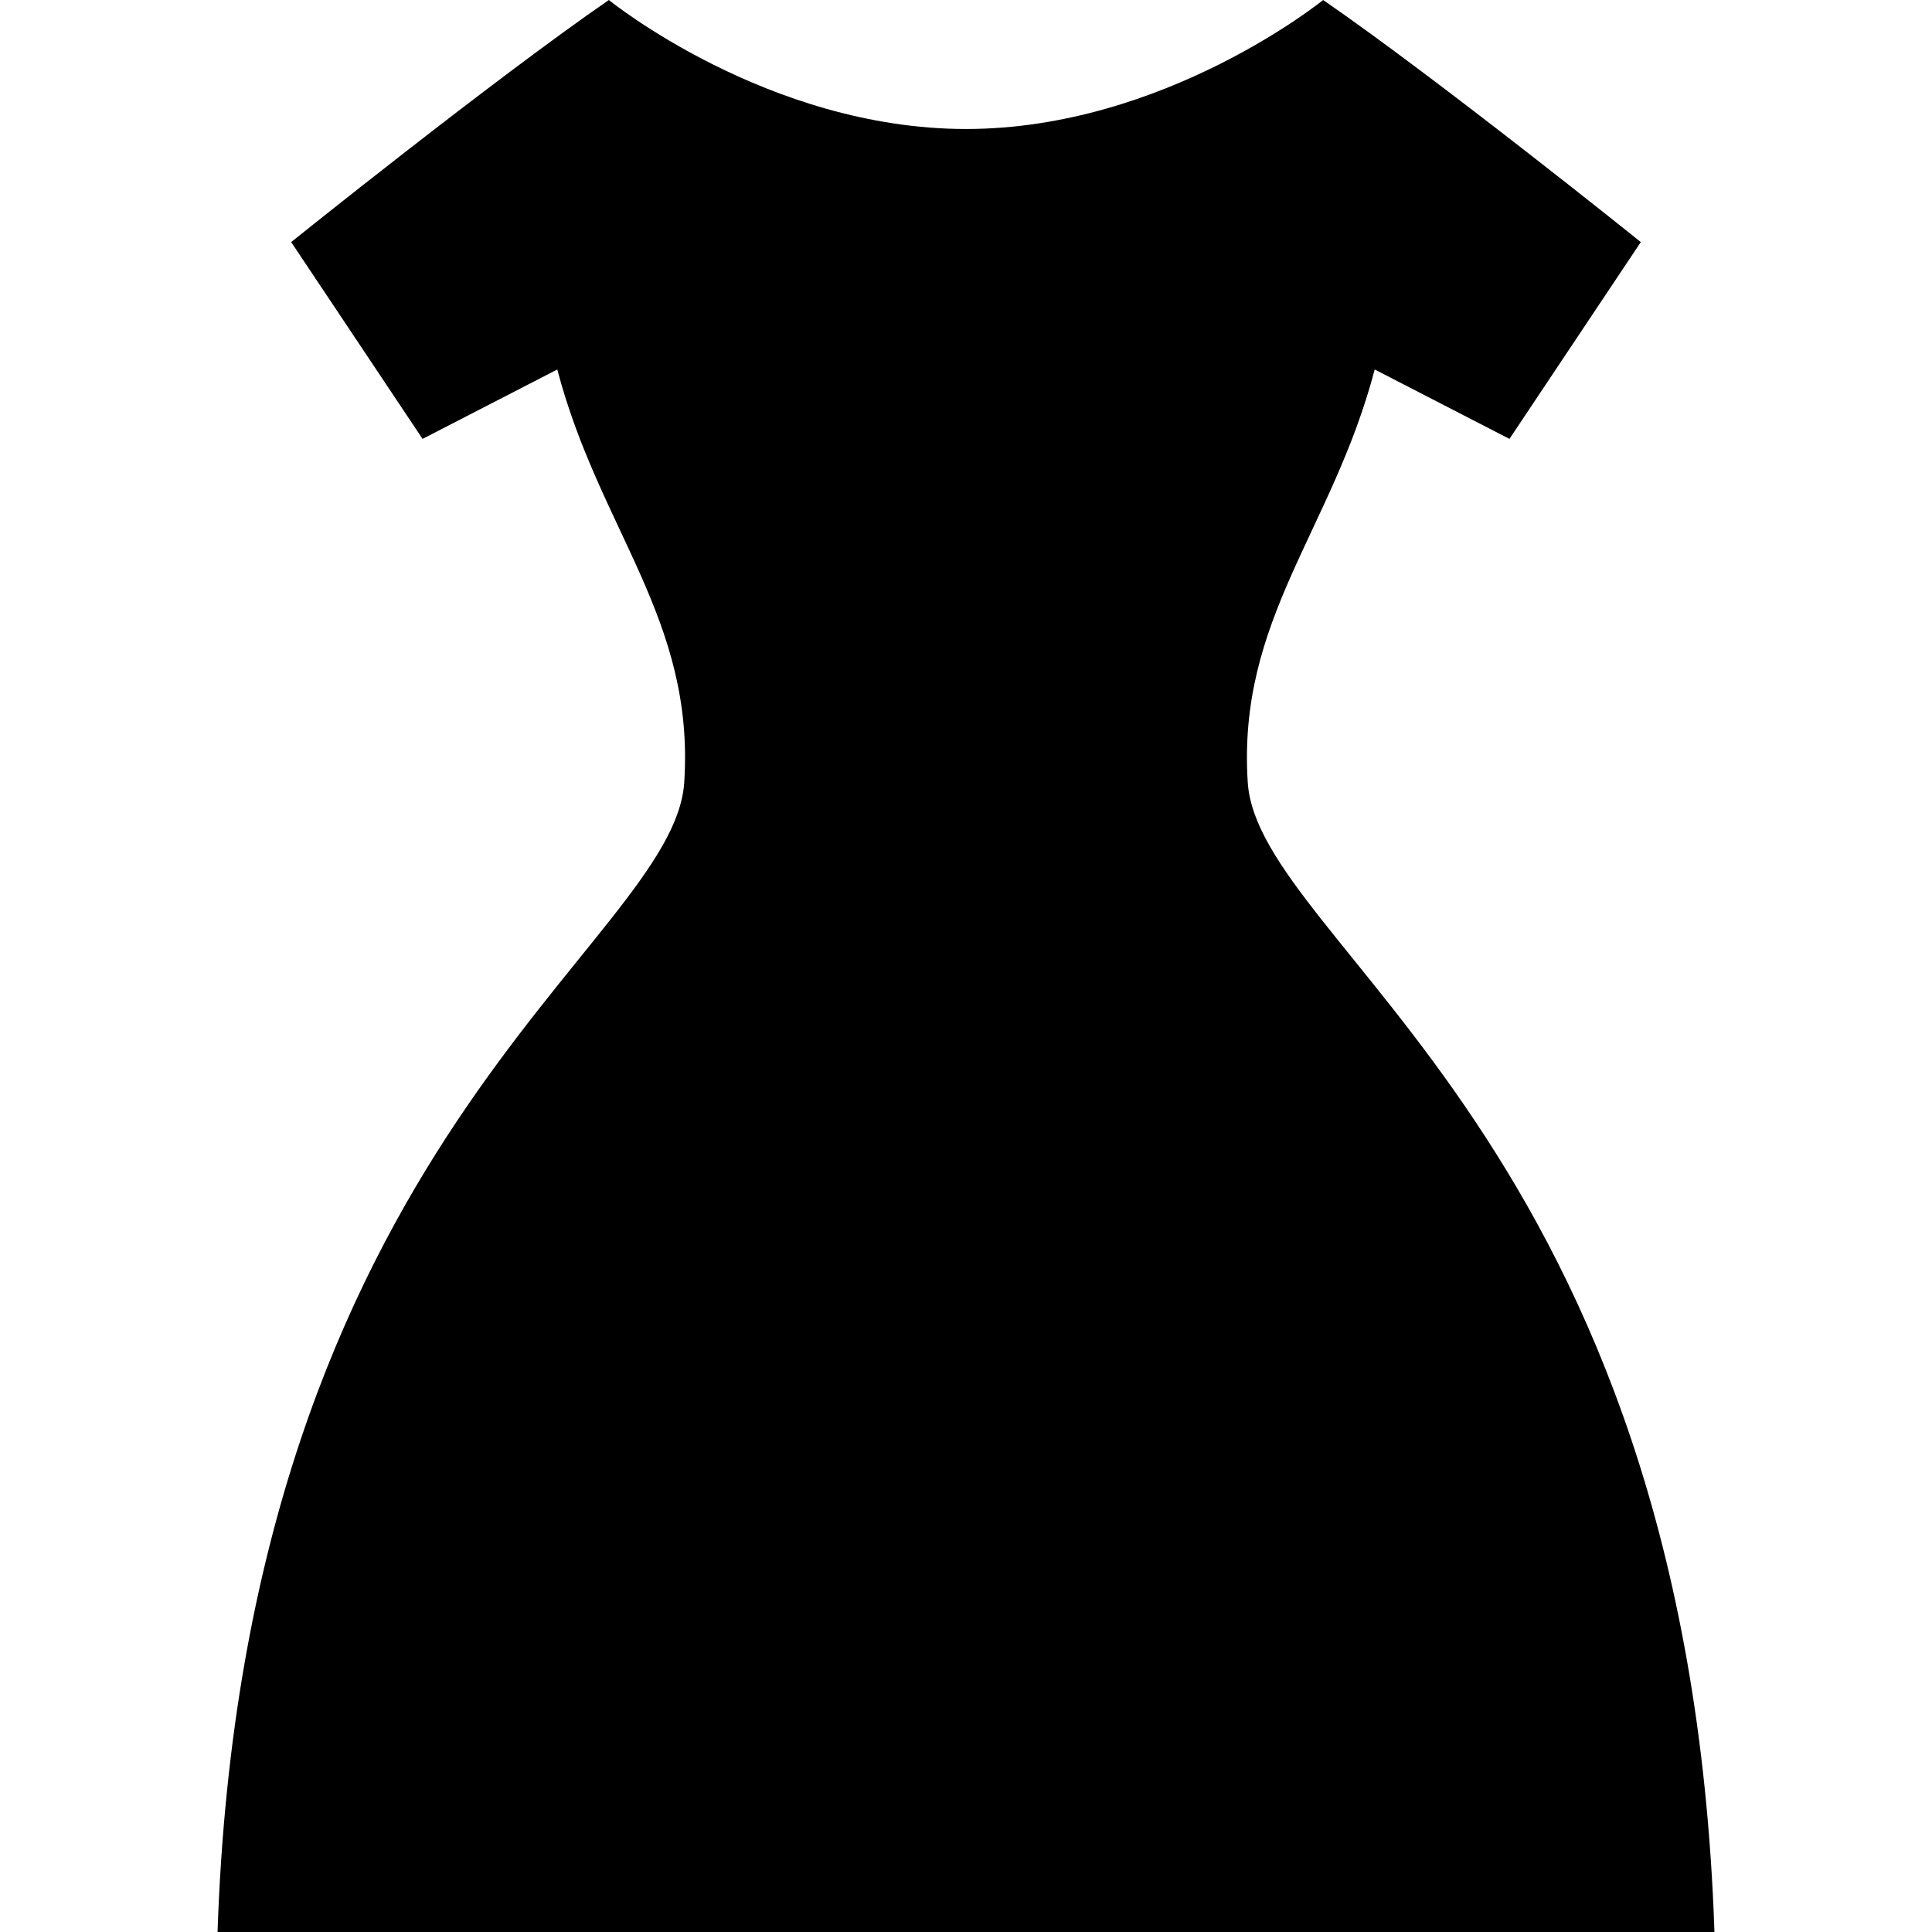
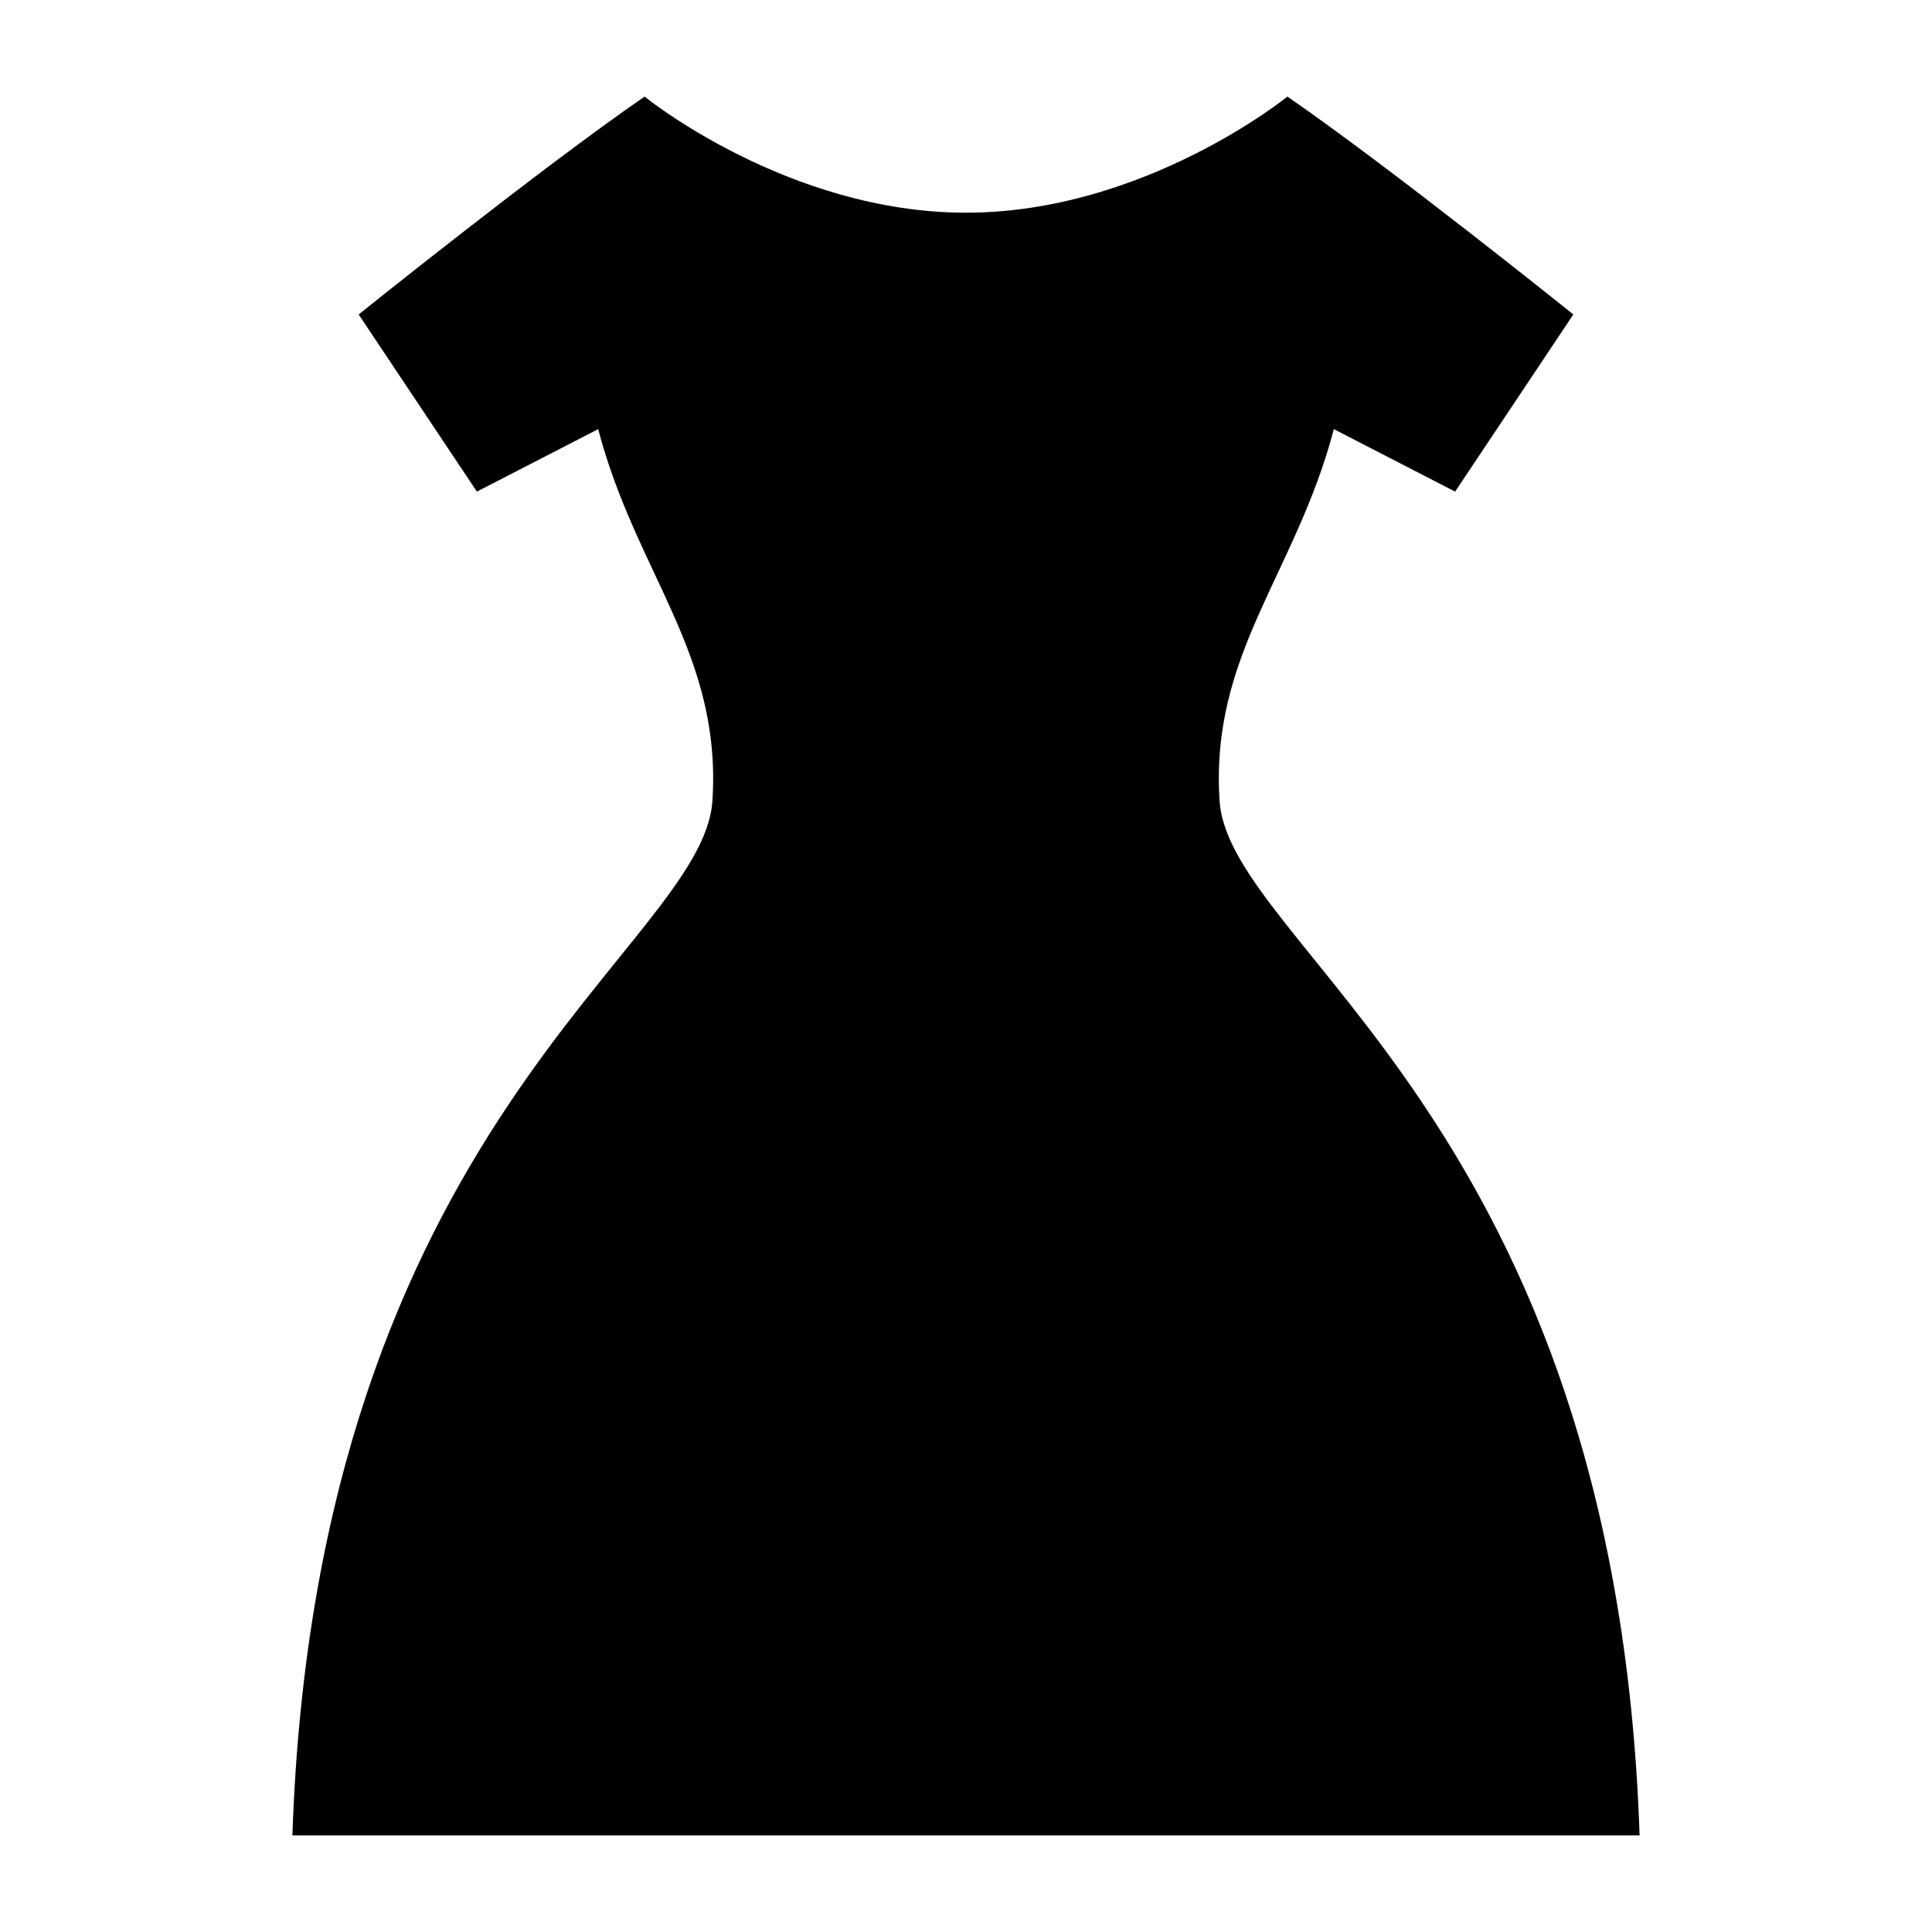
<svg xmlns="http://www.w3.org/2000/svg" width="15" height="15" version="1.1" id="_x32_" viewBox="0 0 512 512" xml:space="preserve" fill="#000000">
-   <g id="SVGRepo_bgCarrier" stroke-width="0" />
-   <g id="SVGRepo_tracerCarrier" stroke-linecap="round" stroke-linejoin="round" />
-   <g id="SVGRepo_iconCarrier">
-     <style type="text/css"> .st0{fill:#000000;} </style>
-     <g>
-       <path class="st0" d="M57.653,512h396.693c-7.07-210.098-120.872-261.389-123.68-304.672c-2.803-43.274,22.467-66.848,33.646-109.41 l35.708,18.394l34.814-52.161c0,0-53.416-42.94-84.19-64.151c0,0-42.065,34.184-94.644,34.184C203.424,34.184,161.354,0,161.354,0 c-30.773,21.212-84.19,64.151-84.19,64.151l34.818,52.161l35.704-18.394c11.18,42.561,36.454,66.136,33.646,109.41 C178.525,250.611,64.723,301.902,57.653,512z" />
+   <g data-fotoshi-normalized="inset-0.90" transform="translate(256 256) scale(0.9) translate(-256 -256)">
+     <g id="SVGRepo_bgCarrier" stroke-width="0" />
+     <g id="SVGRepo_tracerCarrier" stroke-linecap="round" stroke-linejoin="round" />
+     <g id="SVGRepo_iconCarrier">
+       <style type="text/css"> .st0{fill:#000000;} </style>
+       <g>
+         <path class="st0" d="M57.653,512h396.693c-7.07-210.098-120.872-261.389-123.68-304.672c-2.803-43.274,22.467-66.848,33.646-109.41 l35.708,18.394l34.814-52.161c0,0-53.416-42.94-84.19-64.151c0,0-42.065,34.184-94.644,34.184C203.424,34.184,161.354,0,161.354,0 c-30.773,21.212-84.19,64.151-84.19,64.151l34.818,52.161l35.704-18.394c11.18,42.561,36.454,66.136,33.646,109.41 C178.525,250.611,64.723,301.902,57.653,512z" />
+       </g>
    </g>
  </g>
</svg>
